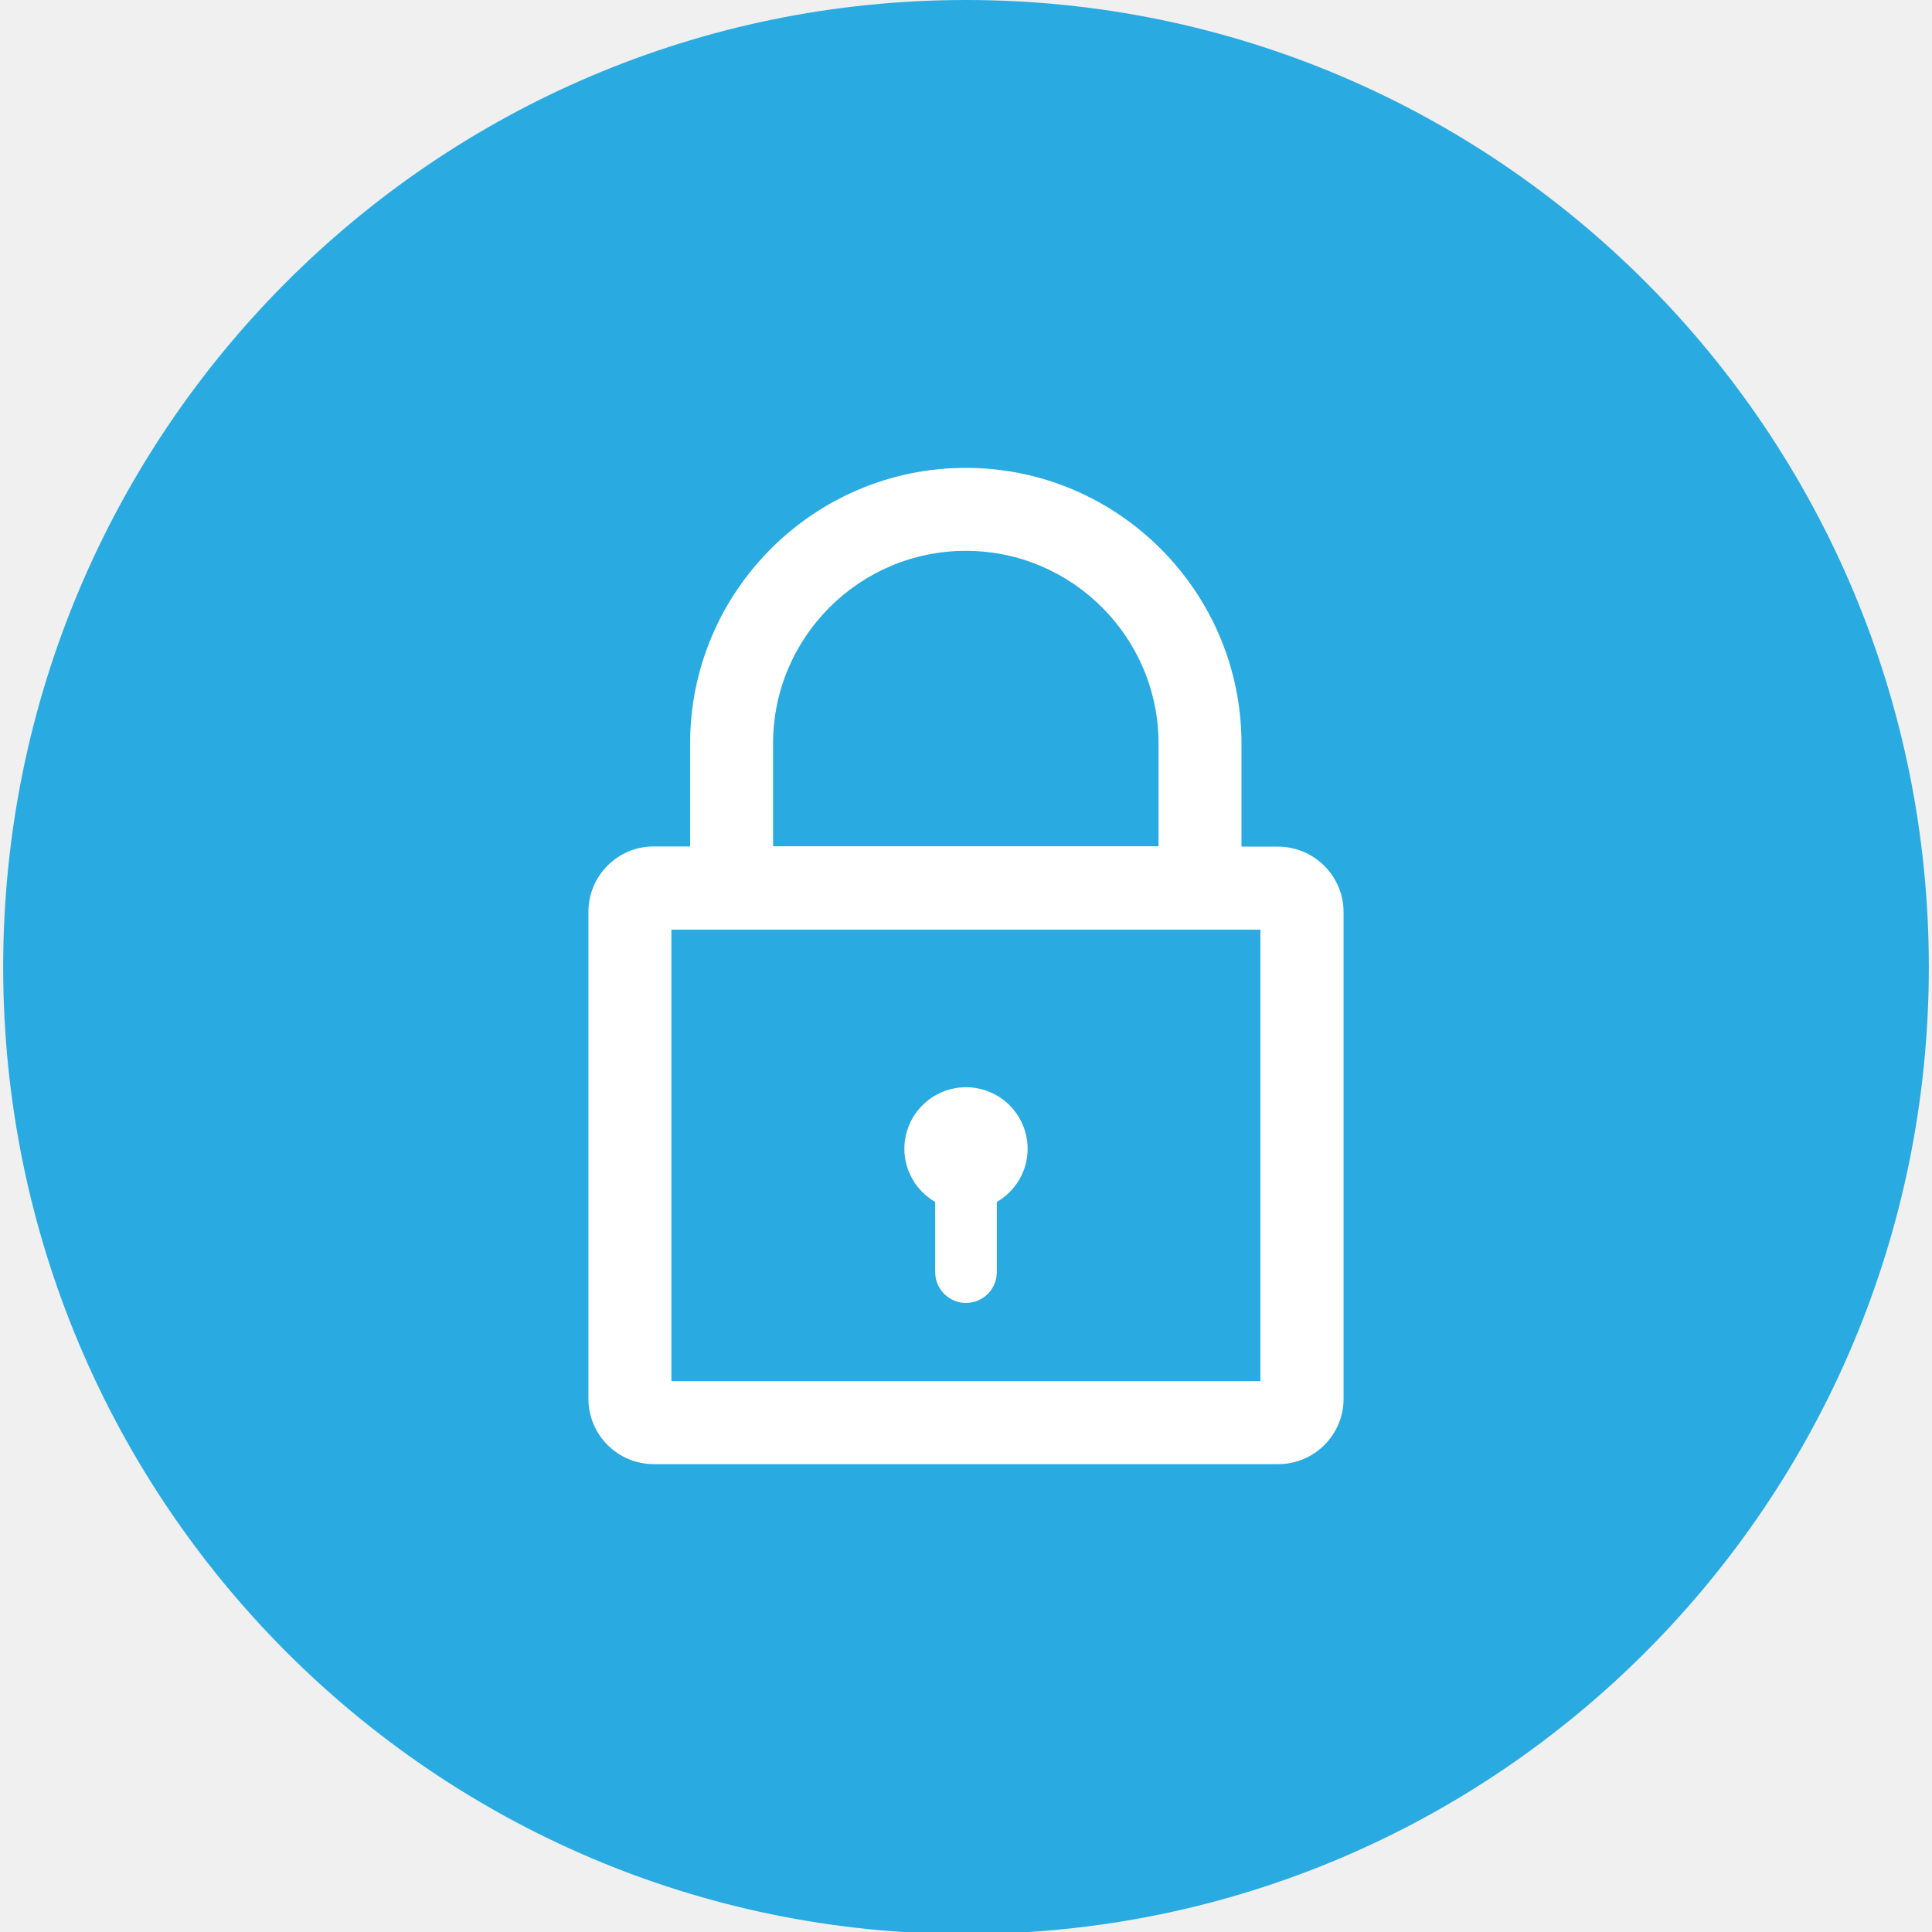
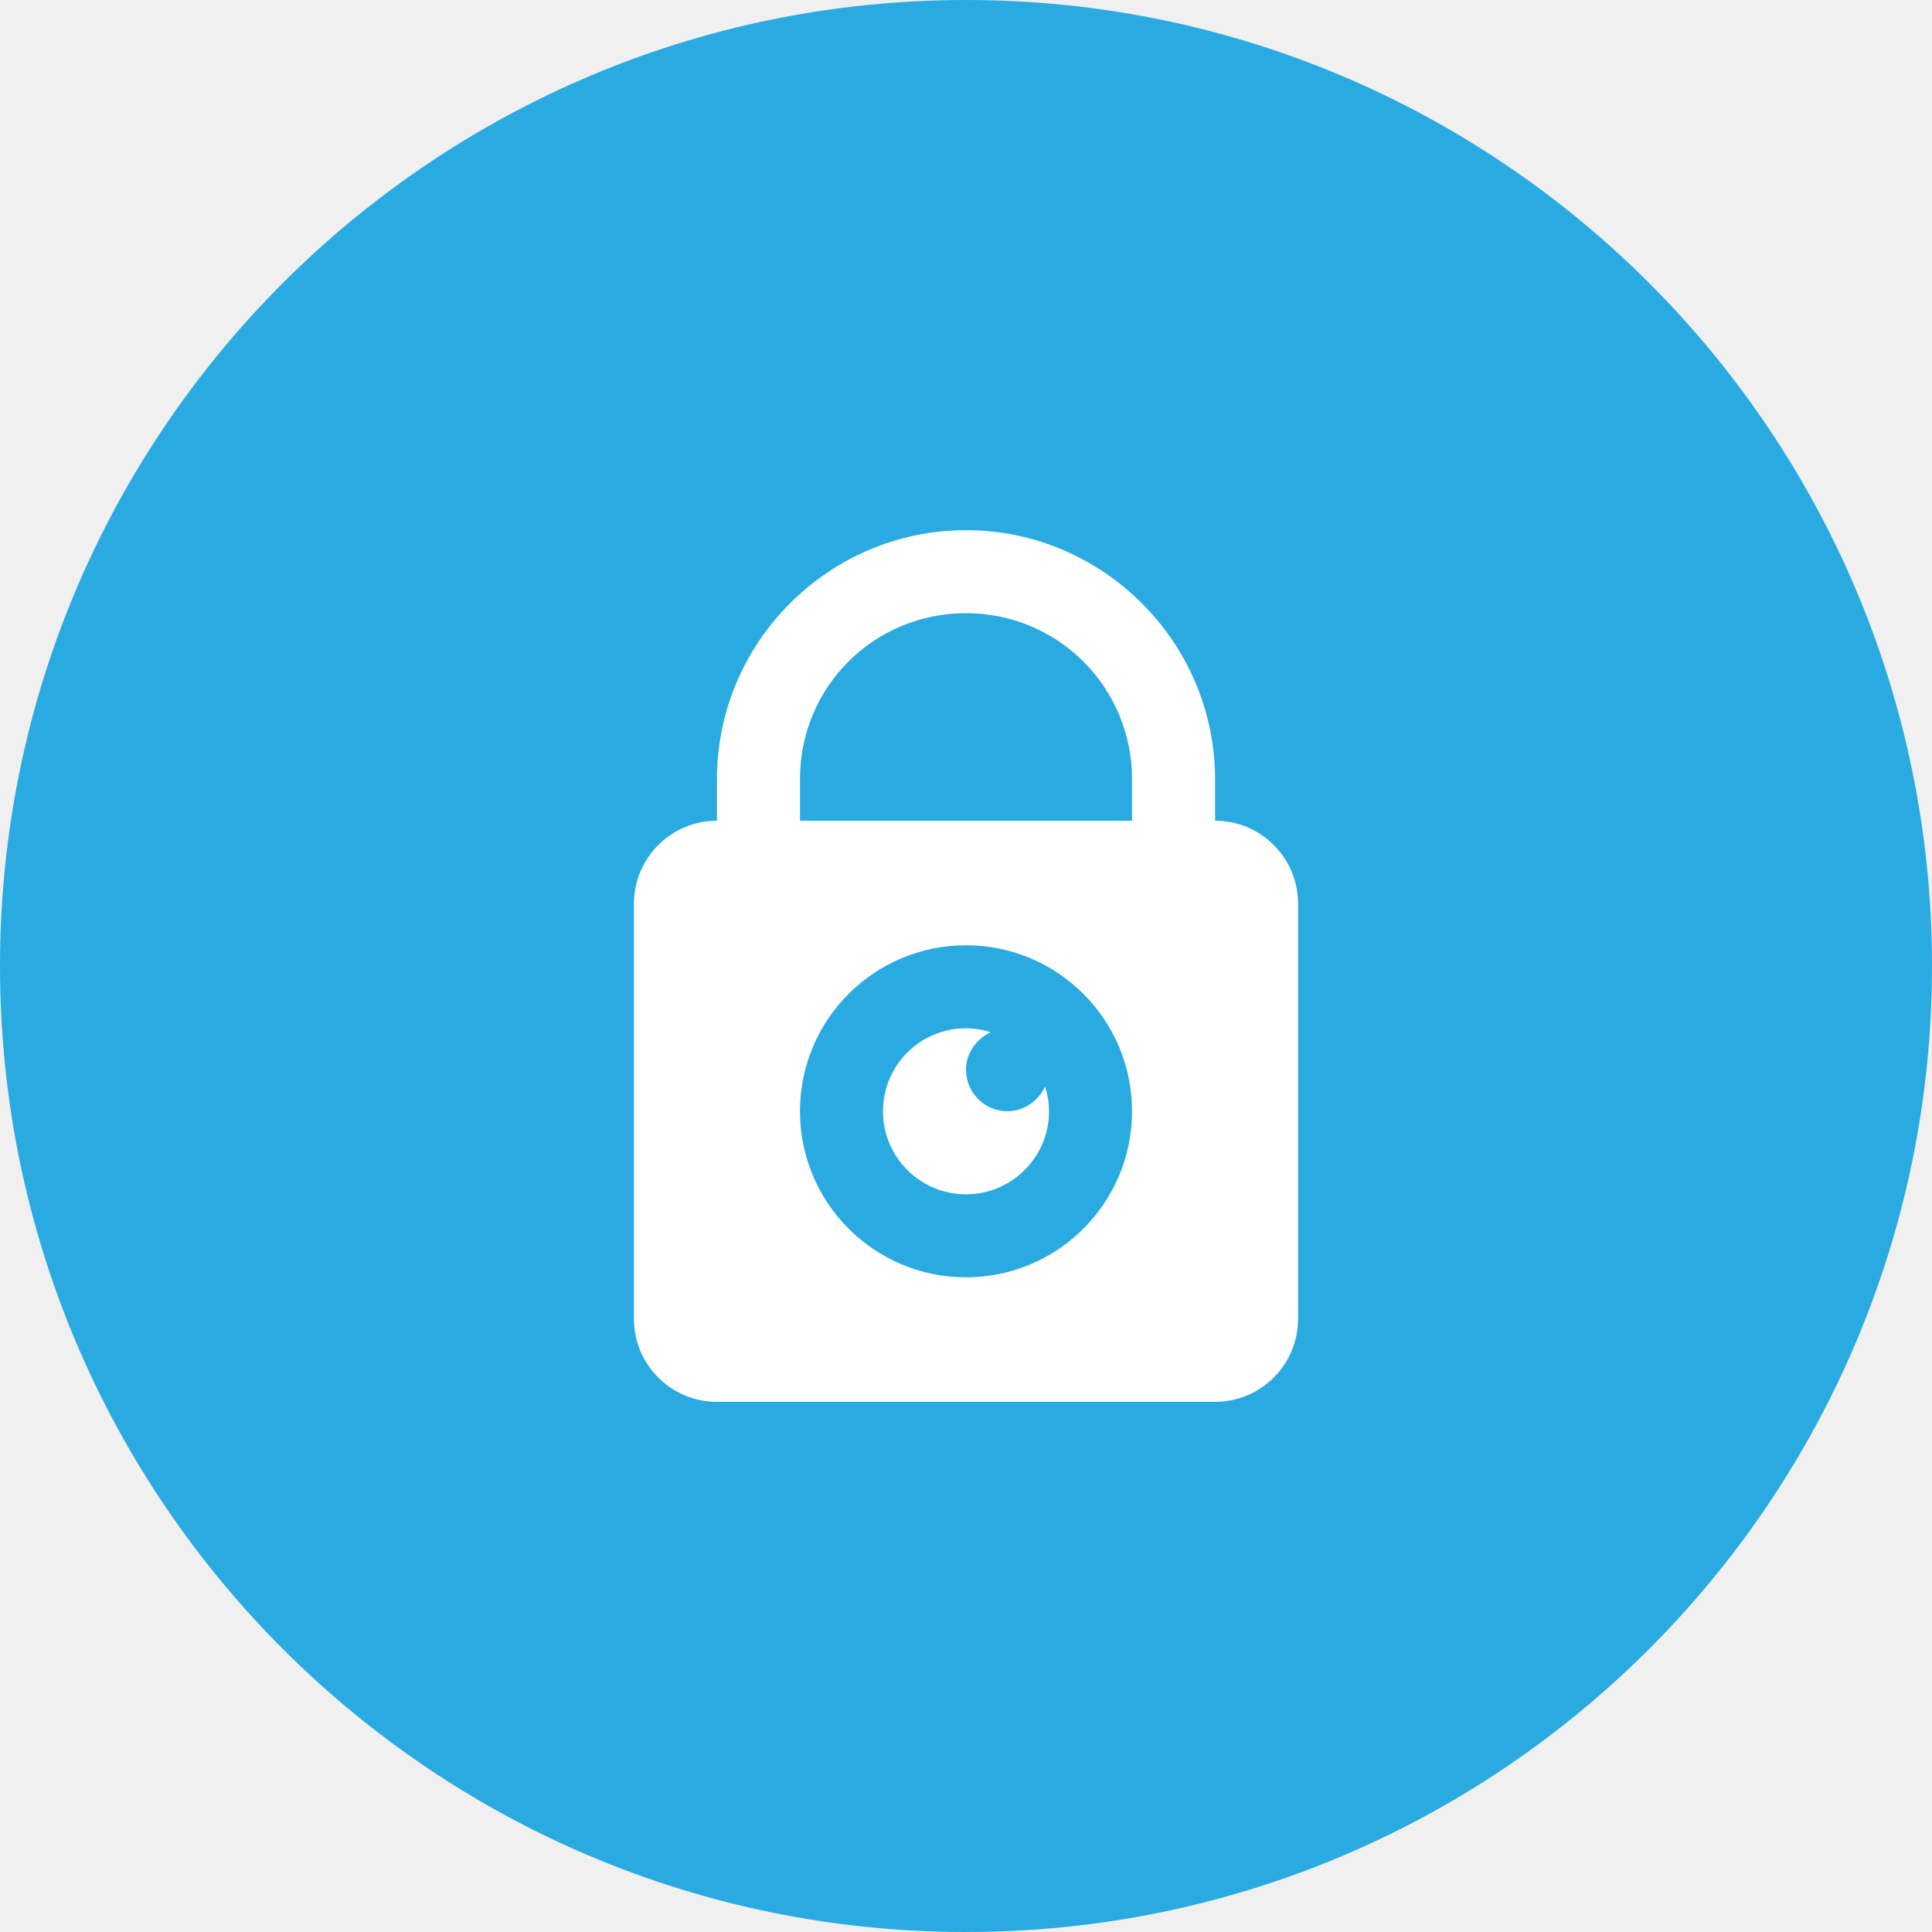
- <svg xmlns="http://www.w3.org/2000/svg" version="1.1" baseProfile="tiny" id="Capa_1" x="0px" y="0px" width="1024px" height="1024px" viewBox="0 0 1024 1024" xml:space="preserve">
-   <path fill="#29ABE2" d="M1022.319,512.541c0,283.066-228.481,512.54-510.318,512.54c-281.84,0-510.319-229.474-510.319-512.54  C1.682,229.473,230.161,0,512.001,0C793.838,0,1022.319,229.473,1022.319,512.541z" />
-   <g>
-     <path fill="#FFFFFF" d="M677.405,448.743h-19.39v-54.531c0-80.598-65.518-146.229-146.127-146.229   c-80.605,0-146.122,65.631-146.122,146.128v54.526h-19.289c-19.076,0-34.59,15.521-34.59,34.589v258.2   c0,19.069,15.514,34.59,34.59,34.59h331.041c19.076,0,34.595-15.521,34.595-34.59v-258.2   C712.001,464.259,696.487,448.743,677.405,448.743L677.405,448.743z M409.733,394.111c0-56.359,45.801-102.154,102.155-102.154   c56.365,0,102.16,45.795,102.16,102.154v54.419H409.733V394.111z M667.933,732.049H355.854V492.711h312.179v239.338H667.933z    M667.933,732.049" />
-     <path fill="#FFFFFF" d="M512,576.261c-18.039,0-32.661,14.629-32.661,32.662c0,12.059,6.607,22.473,16.331,28.139v37.19   c0,9.019,7.306,16.329,16.331,16.329c9.013,0,16.332-7.311,16.332-16.329v-37.19c9.716-5.666,16.33-16.08,16.33-28.139   C544.662,590.89,530.041,576.261,512,576.261L512,576.261z M512,576.261" />
-   </g>
+ <svg xmlns="http://www.w3.org/2000/svg" version="1.2" baseProfile="tiny" id="Capa_1" x="0px" y="0px" viewBox="0 0 1024 1024" xml:space="preserve">
+   <circle fill="#29ABE2" cx="512" cy="512" r="512" />
+   <path fill="#FFFFFF" d="M512,281c-72.7,0-132,59.4-132,132v22c-24.3,0-44,19.7-44,44v220c0,24.3,19.7,44,44,44h264  c24.3,0,44-19.7,44-44V479c0-24.3-19.7-44-44-44v-22C644,340.4,584.6,281,512,281z M512,325c48.8,0,88,39.2,88,88v22H424v-22  C424,364.1,463.1,325,512,325z M512,501c48.6,0,88,39.4,88,88s-39.4,88-88,88s-88-39.4-88-88S463.4,501,512,501z M512,545  c-24.3,0-44,19.7-44,44c0,24.3,19.7,44,44,44s44-19.7,44-44c0-4.5-0.8-9-2.1-13.1c-3.5,7.5-11.1,13.1-19.9,13.1  c-12.1,0-22-9.9-22-22c0-8.8,5.5-16.4,13.1-19.9C521,545.8,516.5,545,512,545z" />
</svg>
